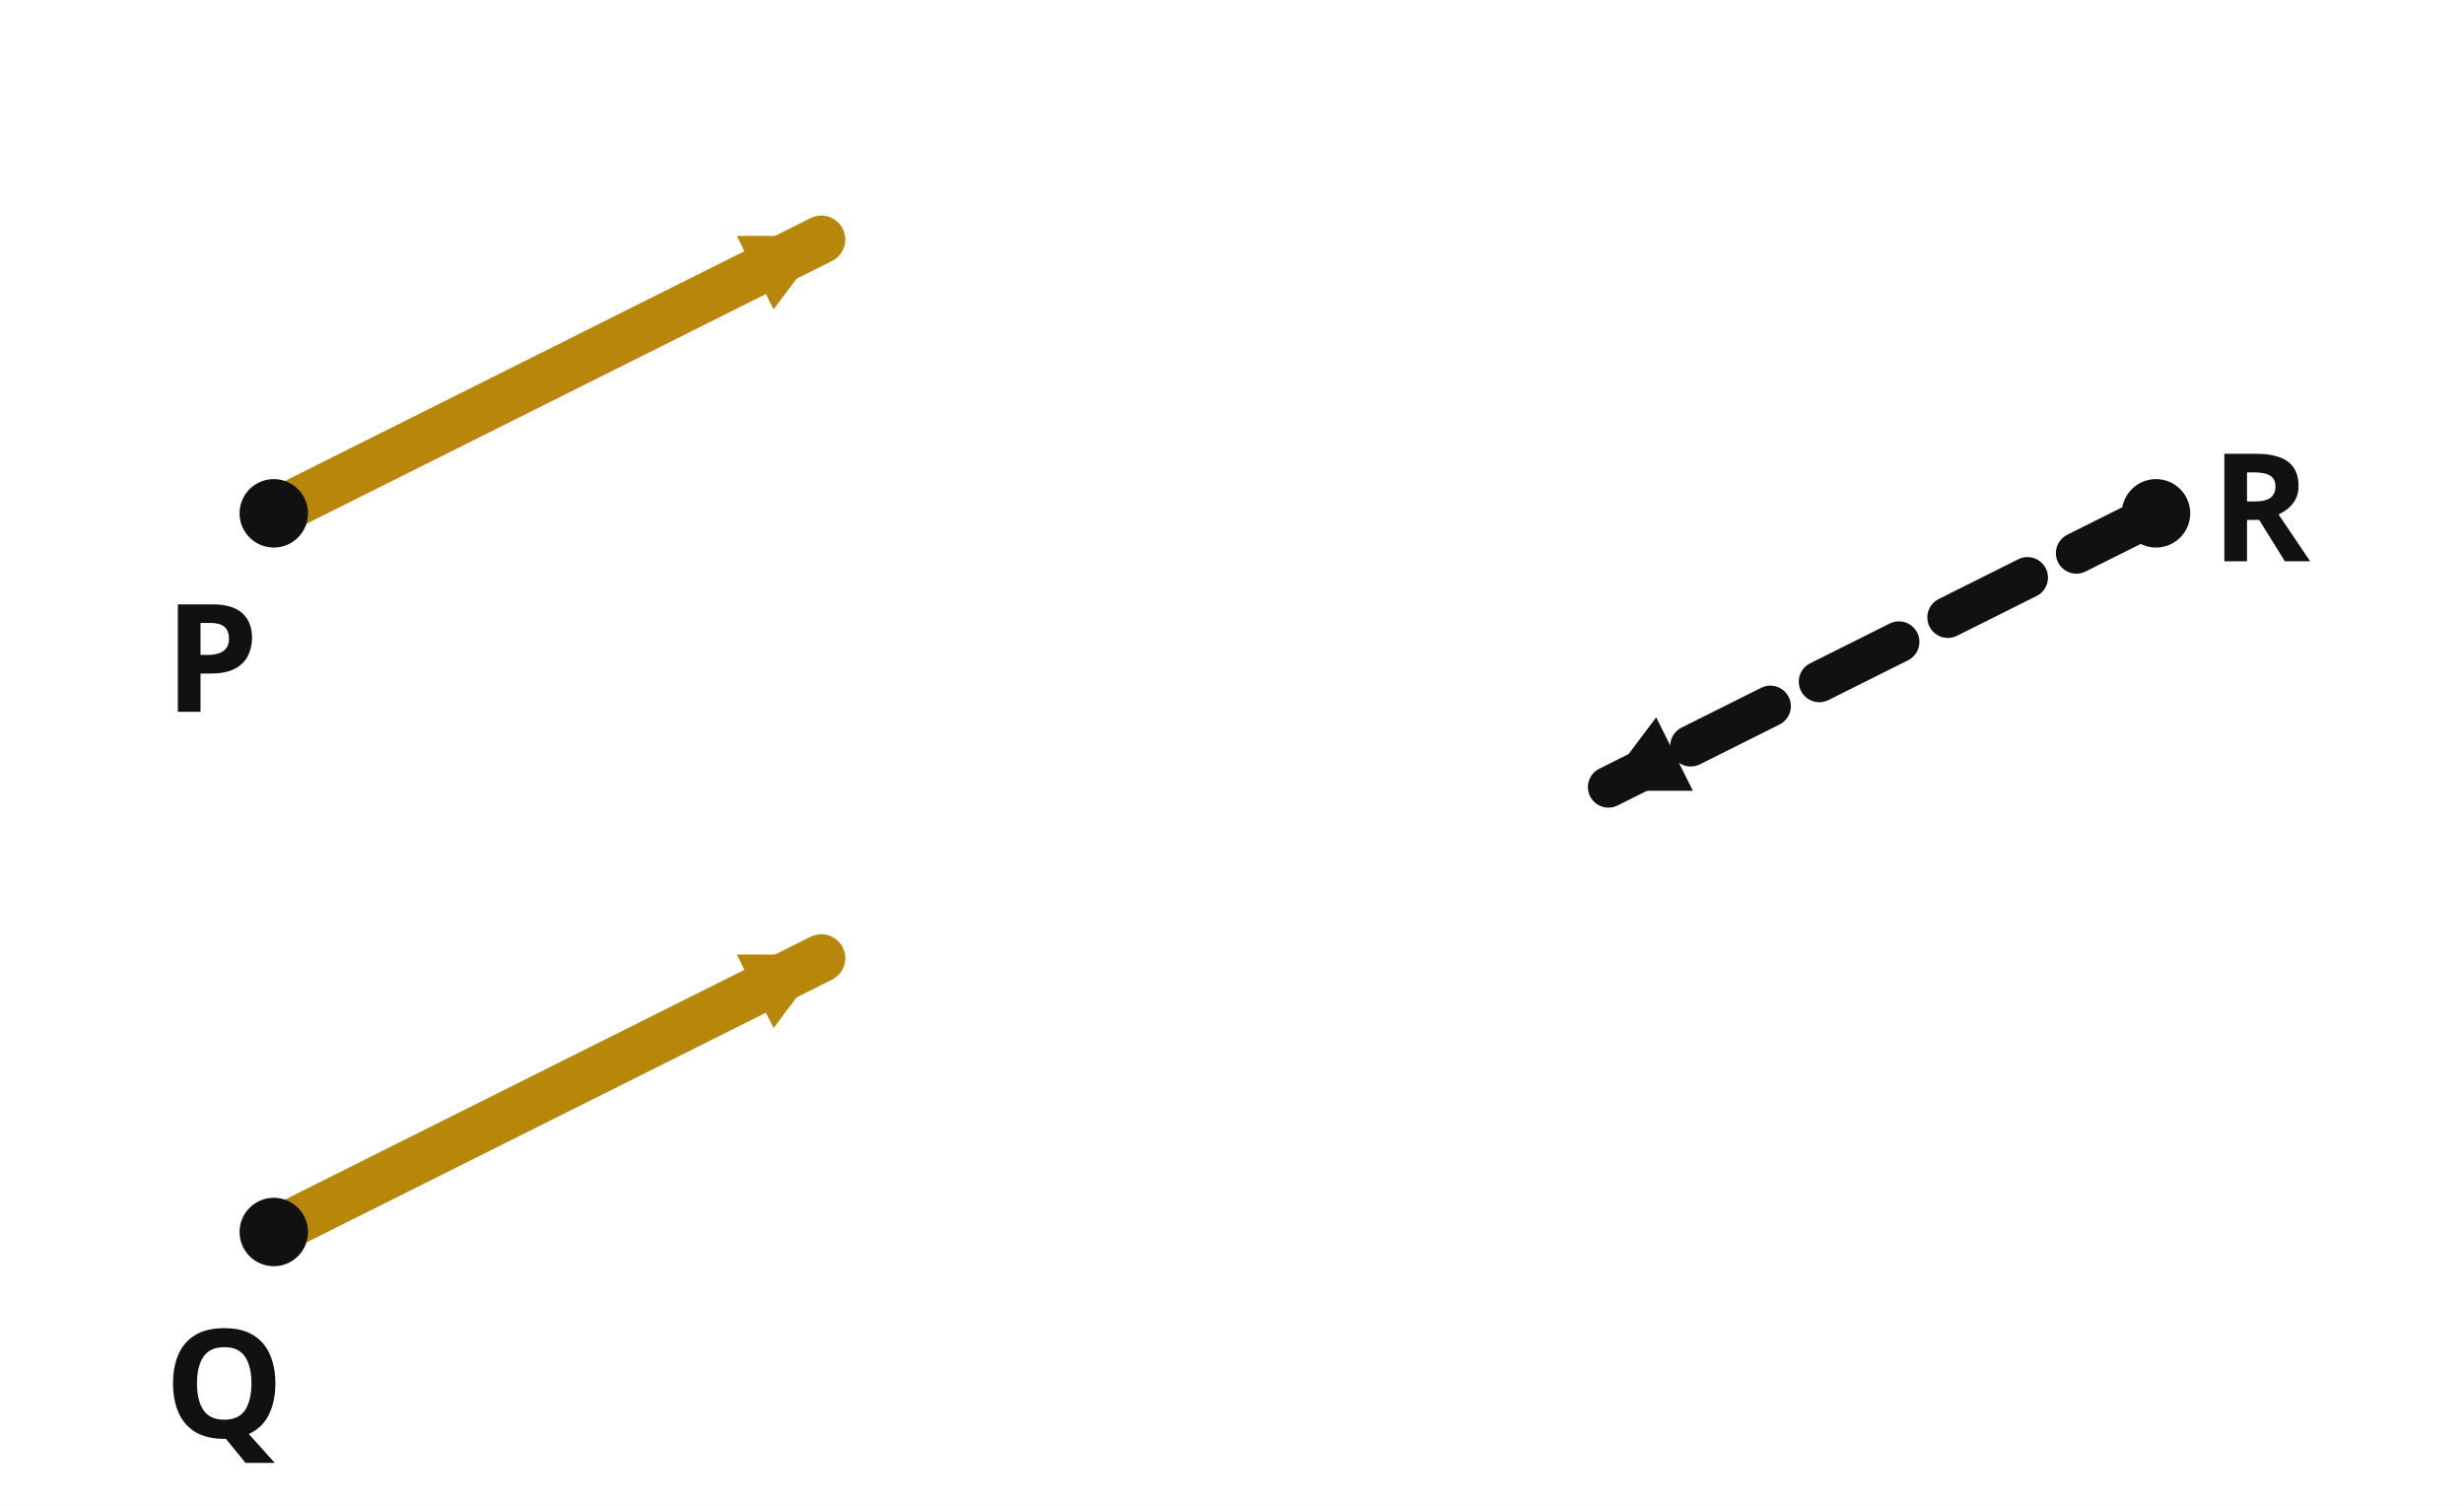
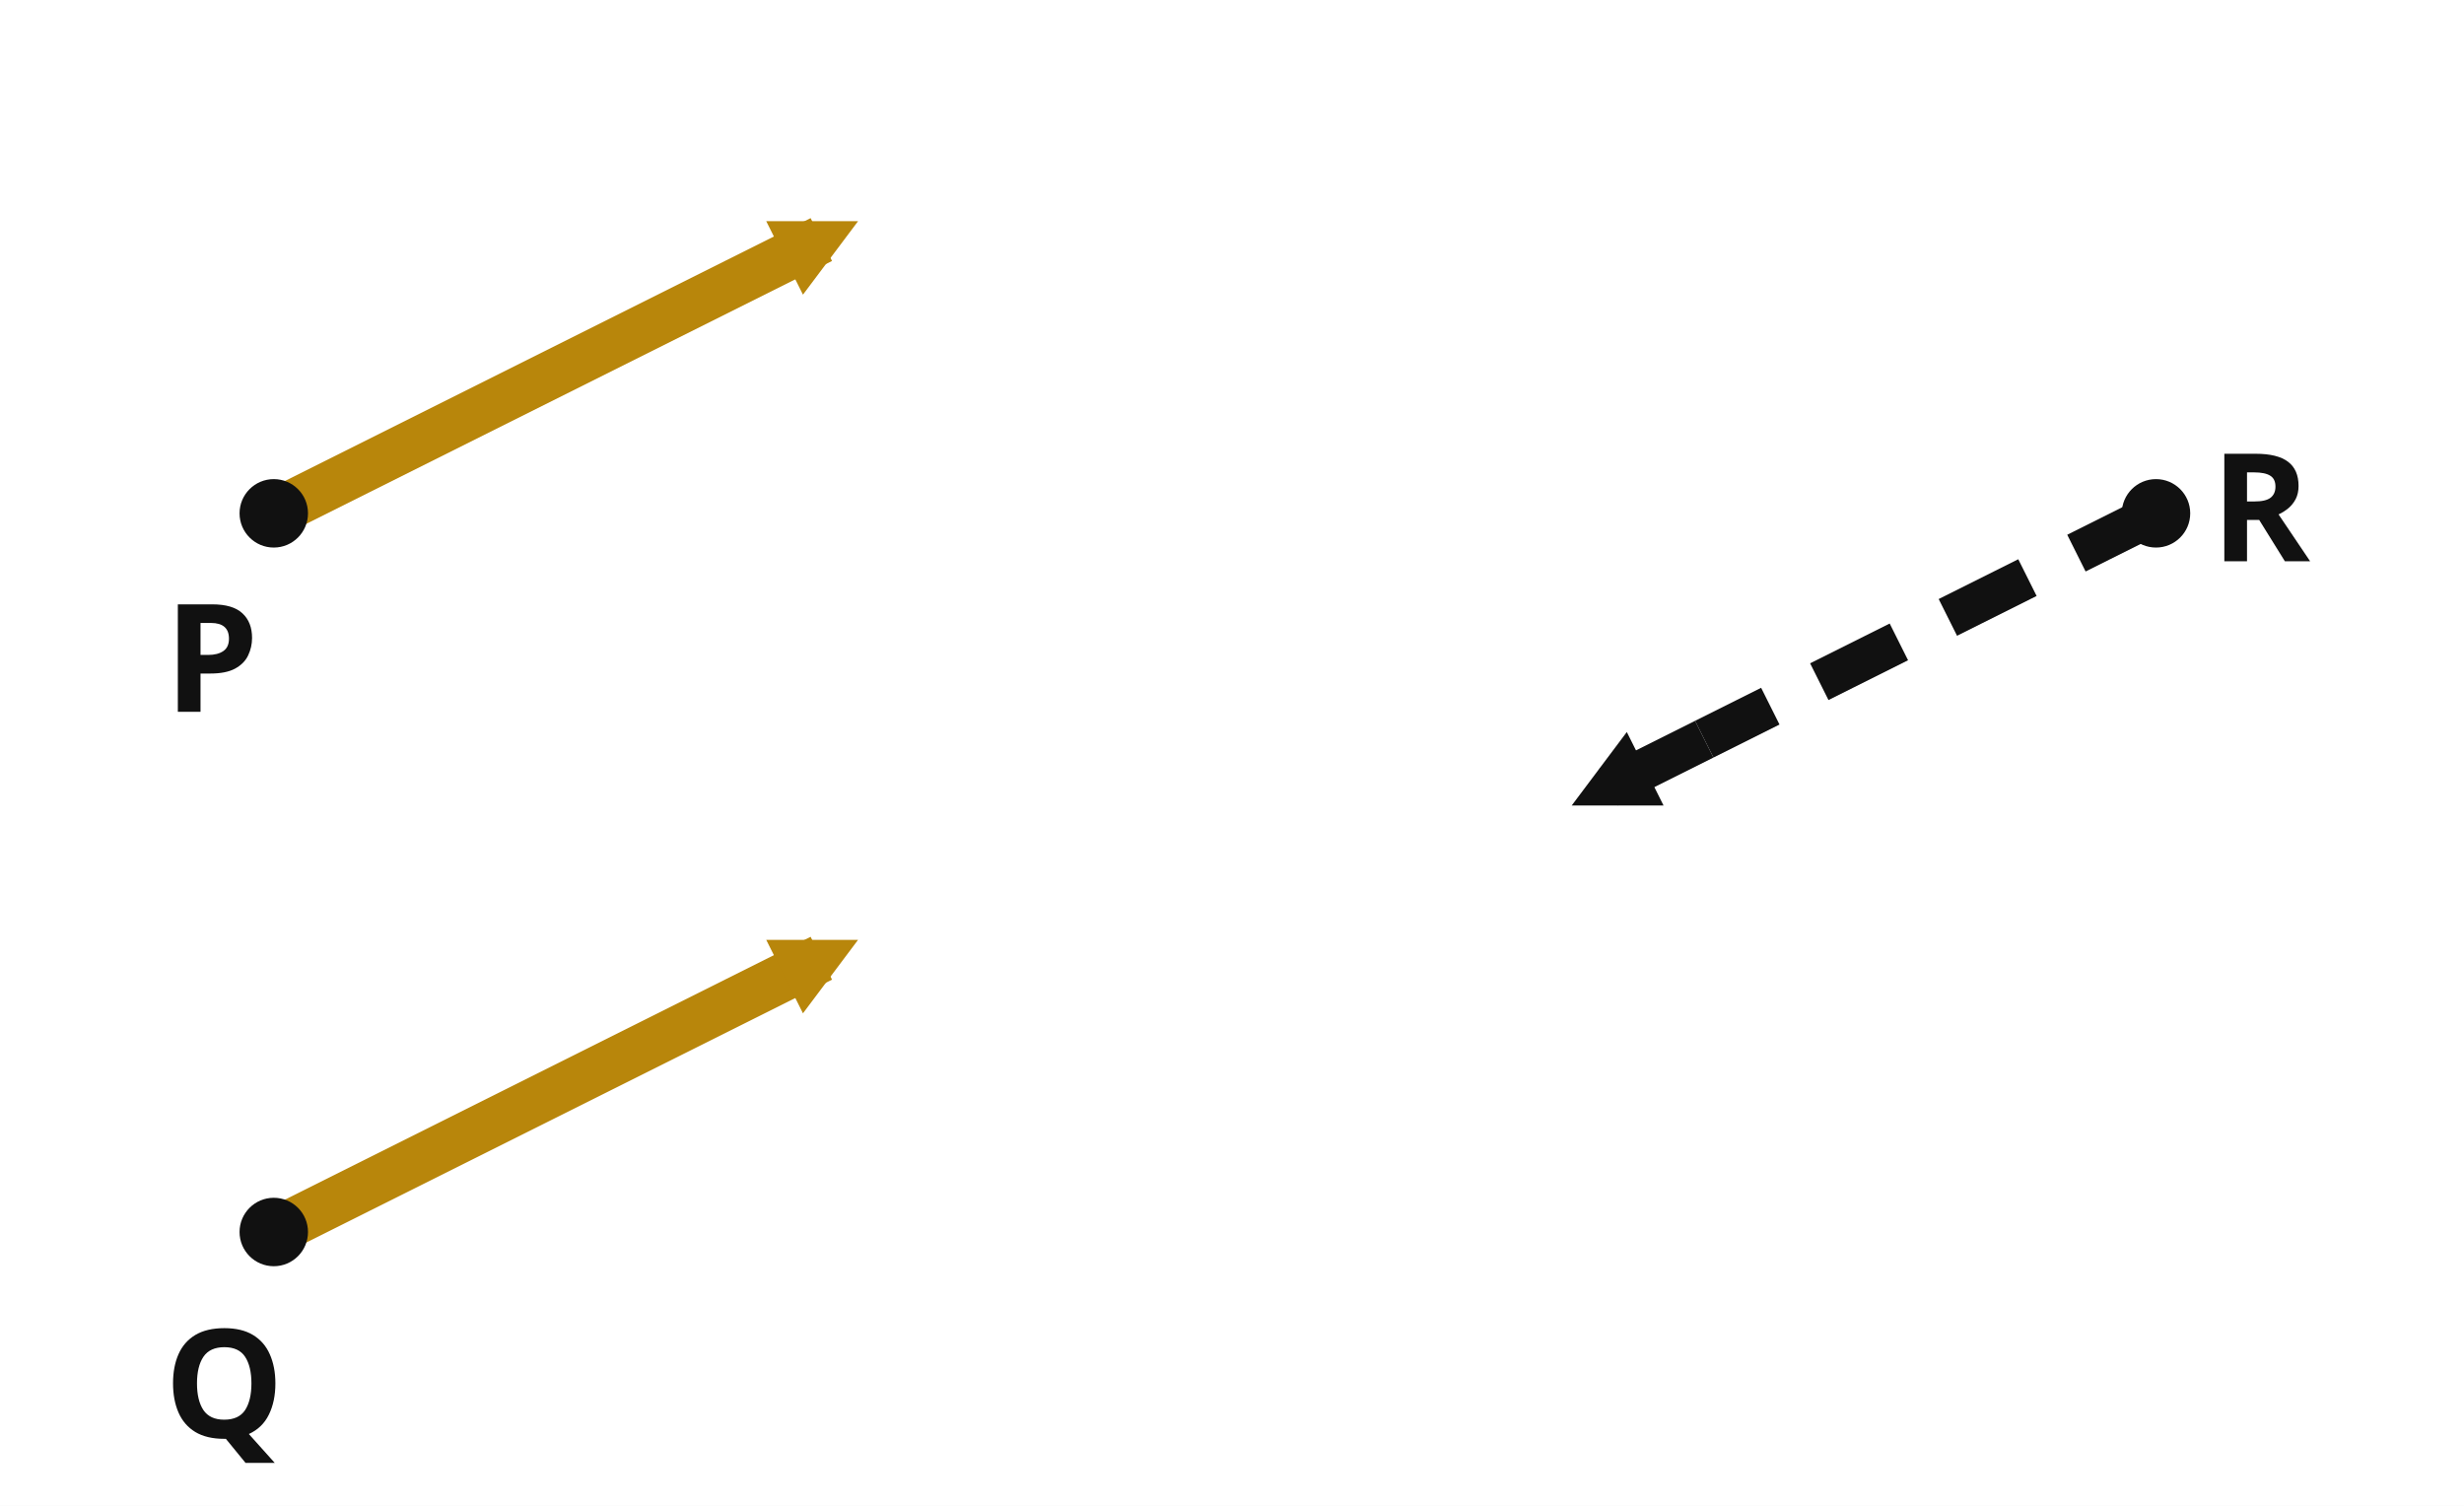
<svg xmlns="http://www.w3.org/2000/svg" viewBox="0 0 360 220" role="img" aria-labelledby="title desc">
  <defs>
-     <marker id="arrow-gold" viewBox="0 0 10 10" refX="9" refY="5" markerUnits="userSpaceOnUse" markerWidth="12" markerHeight="12" orient="auto">
+     <marker id="arrow-gold" viewBox="0 0 10 10" refX="5" refY="5" markerUnits="userSpaceOnUse" markerWidth="12" markerHeight="12" orient="auto">
      <path d="M 0 0 L 10 5 L 0 10 z" fill="#b8860b" />
    </marker>
-     <marker id="arrow-black" viewBox="0 0 10 10" refX="9" refY="5" markerUnits="userSpaceOnUse" markerWidth="12" markerHeight="12" orient="auto">
+     <marker id="arrow-black" viewBox="0 0 10 10" refX="5" refY="5" markerUnits="userSpaceOnUse" markerWidth="12" markerHeight="12" orient="auto">
      <path d="M 0 0 L 10 5 L 0 10 z" fill="#111" />
    </marker>
  </defs>
  <rect width="360" height="220" fill="#fff" />
-   <line x1="40" y1="75" x2="120" y2="35" stroke="#b8860b" stroke-width="7" stroke-linecap="round" marker-end="url(#arrow-gold)" />
+   <line x1="40" y1="75" x2="120" y2="35" stroke="#b8860b" stroke-width="7" stroke-linecap="butt" marker-end="url(#arrow-gold)" />
  <circle cx="40" cy="75" r="5" fill="#111" />
  <text x="24" y="104" font-family="sans-serif" font-size="22" font-weight="700" fill="#111">P</text>
-   <line x1="40" y1="180" x2="120" y2="140" stroke="#b8860b" stroke-width="7" stroke-linecap="round" marker-end="url(#arrow-gold)" />
+   <line x1="40" y1="180" x2="120" y2="140" stroke="#b8860b" stroke-width="7" stroke-linecap="butt" marker-end="url(#arrow-gold)" />
  <circle cx="40" cy="180" r="5" fill="#111" />
  <text x="24" y="210" font-family="sans-serif" font-size="22" font-weight="700" fill="#111">Q</text>
-   <line x1="315" y1="75" x2="235" y2="115" stroke="#111" stroke-width="6" stroke-dasharray="13 8" stroke-linecap="round" marker-end="url(#arrow-black)" />
+   <line x1="315" y1="75" x2="249" y2="108" stroke="#111" stroke-width="6" stroke-dasharray="13 8" stroke-linecap="butt" />
+   <line x1="249" y1="108" x2="235" y2="115" stroke="#111" stroke-width="6" stroke-linecap="butt" marker-end="url(#arrow-black)" />
  <circle cx="315" cy="75" r="5" fill="#111" />
  <text x="323" y="82" font-family="sans-serif" font-size="22" font-weight="700" fill="#111">R</text>
</svg>
